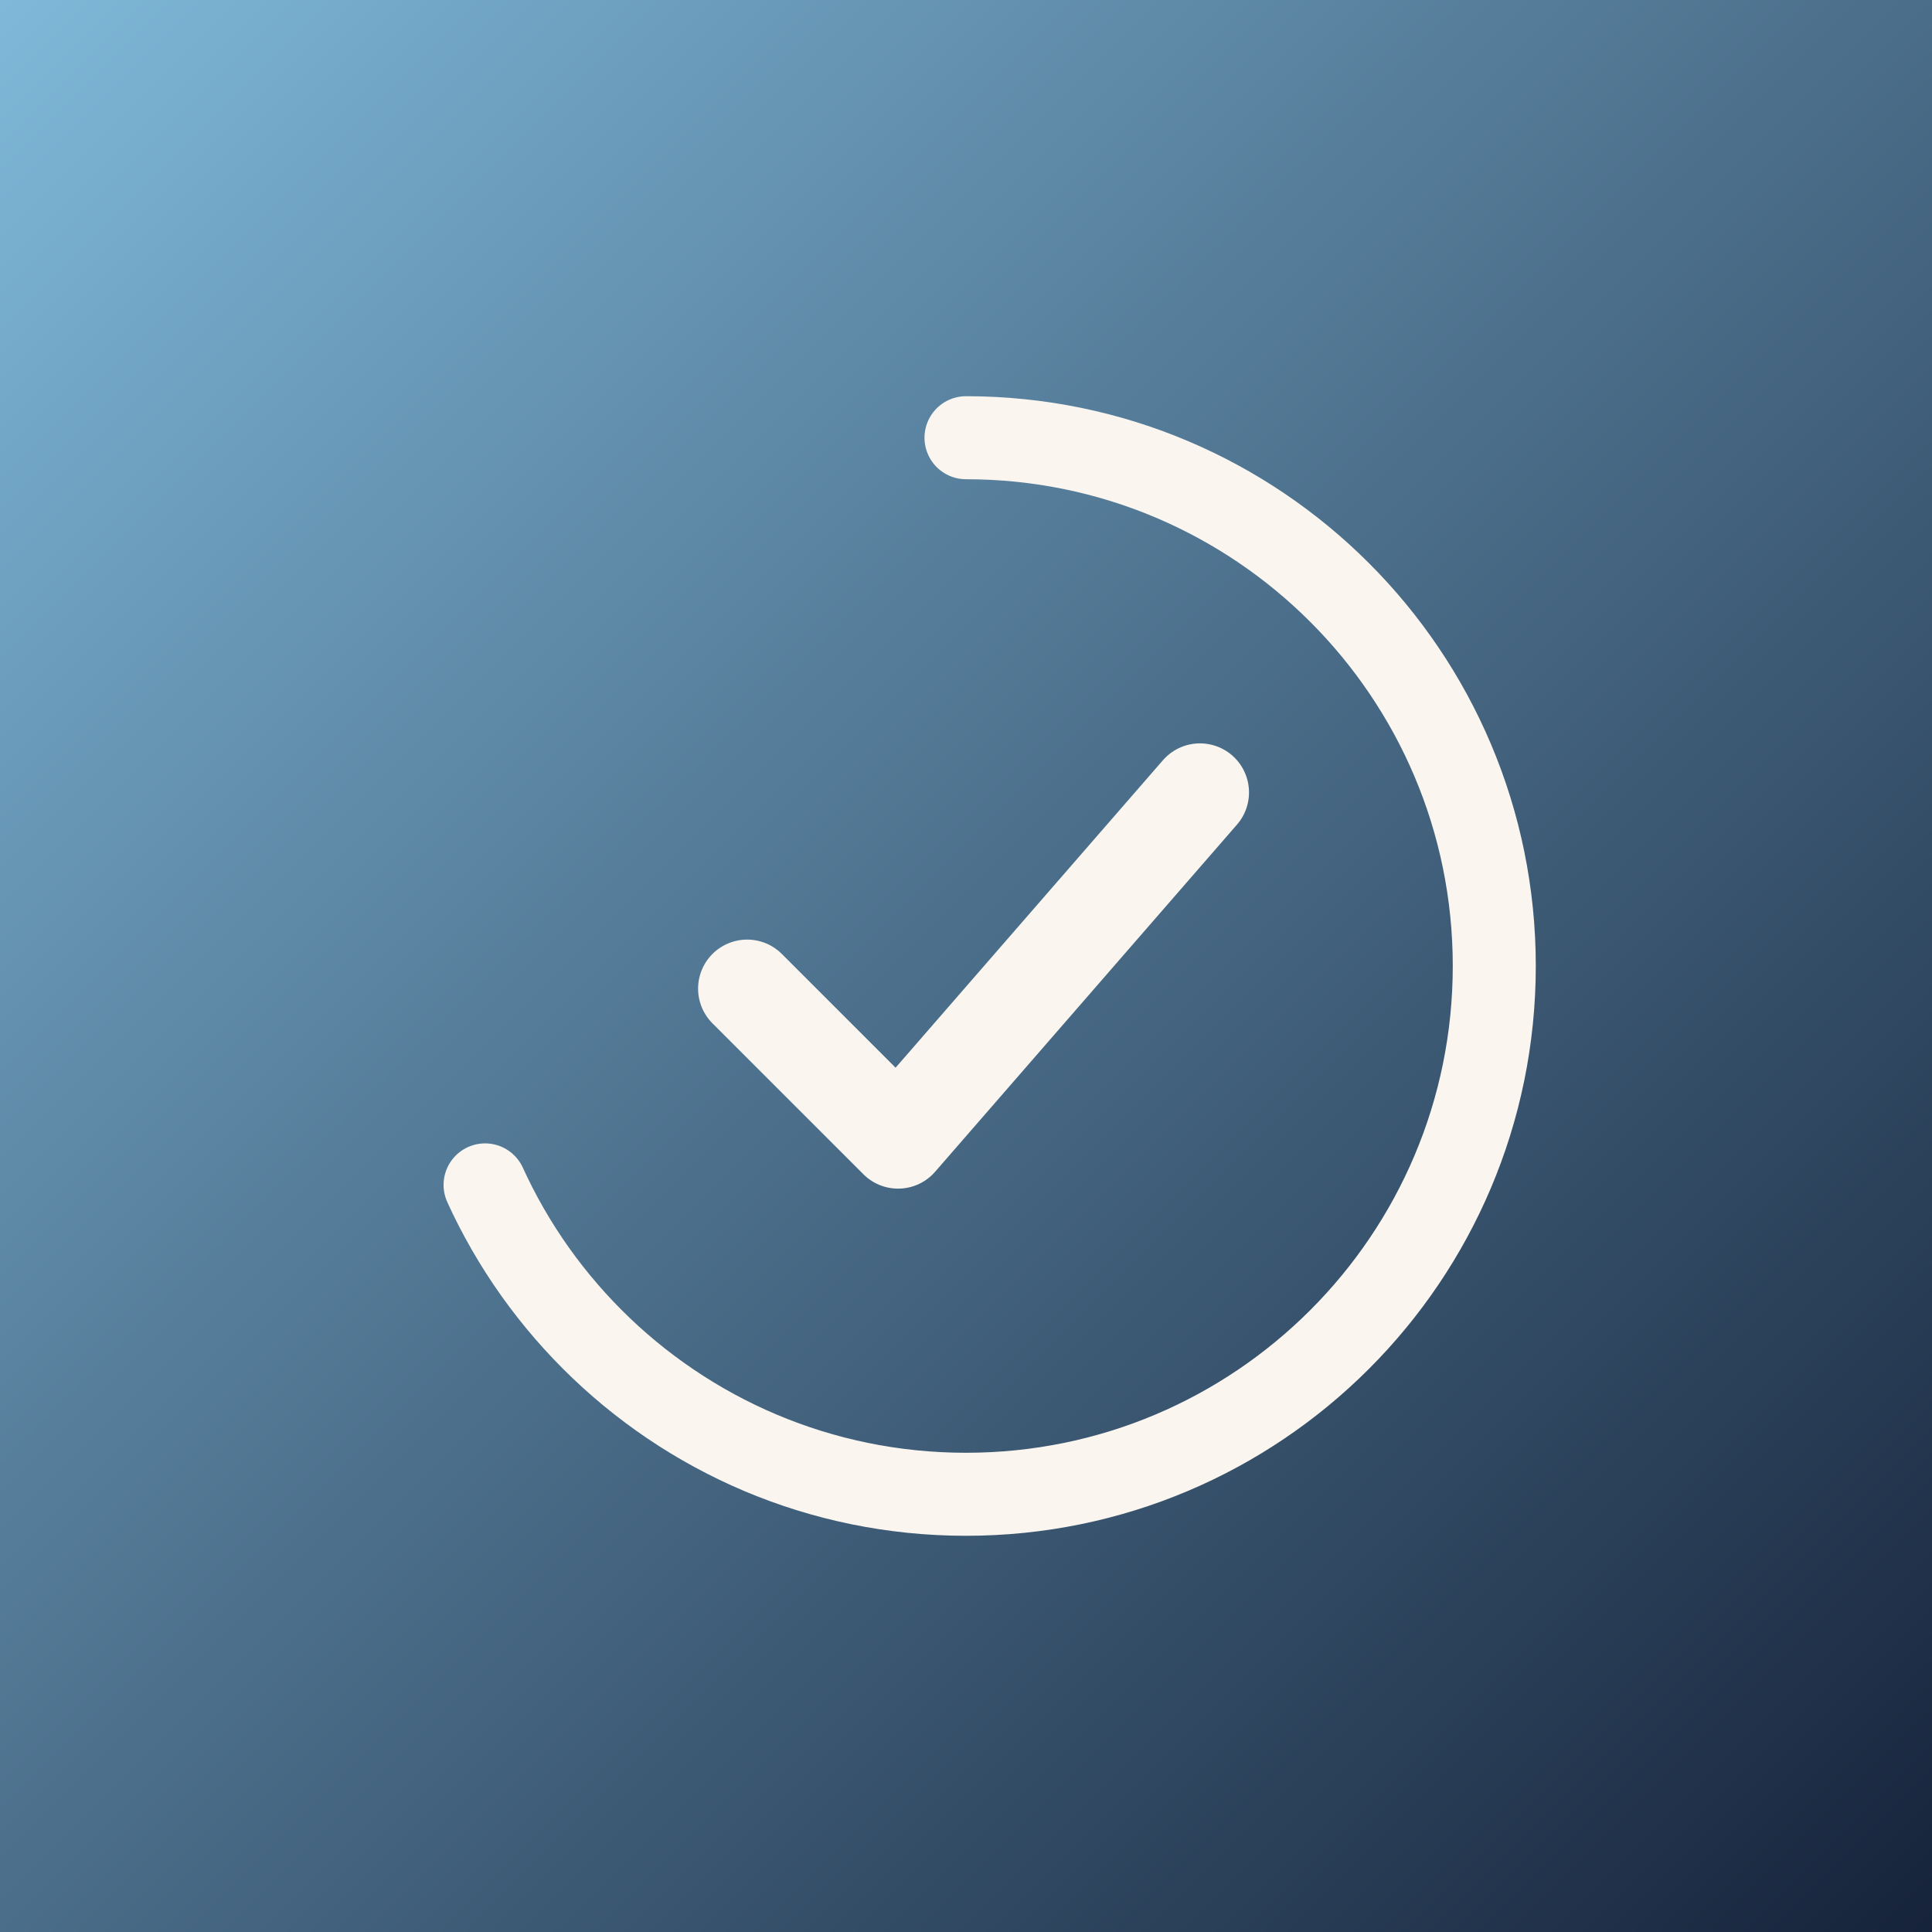
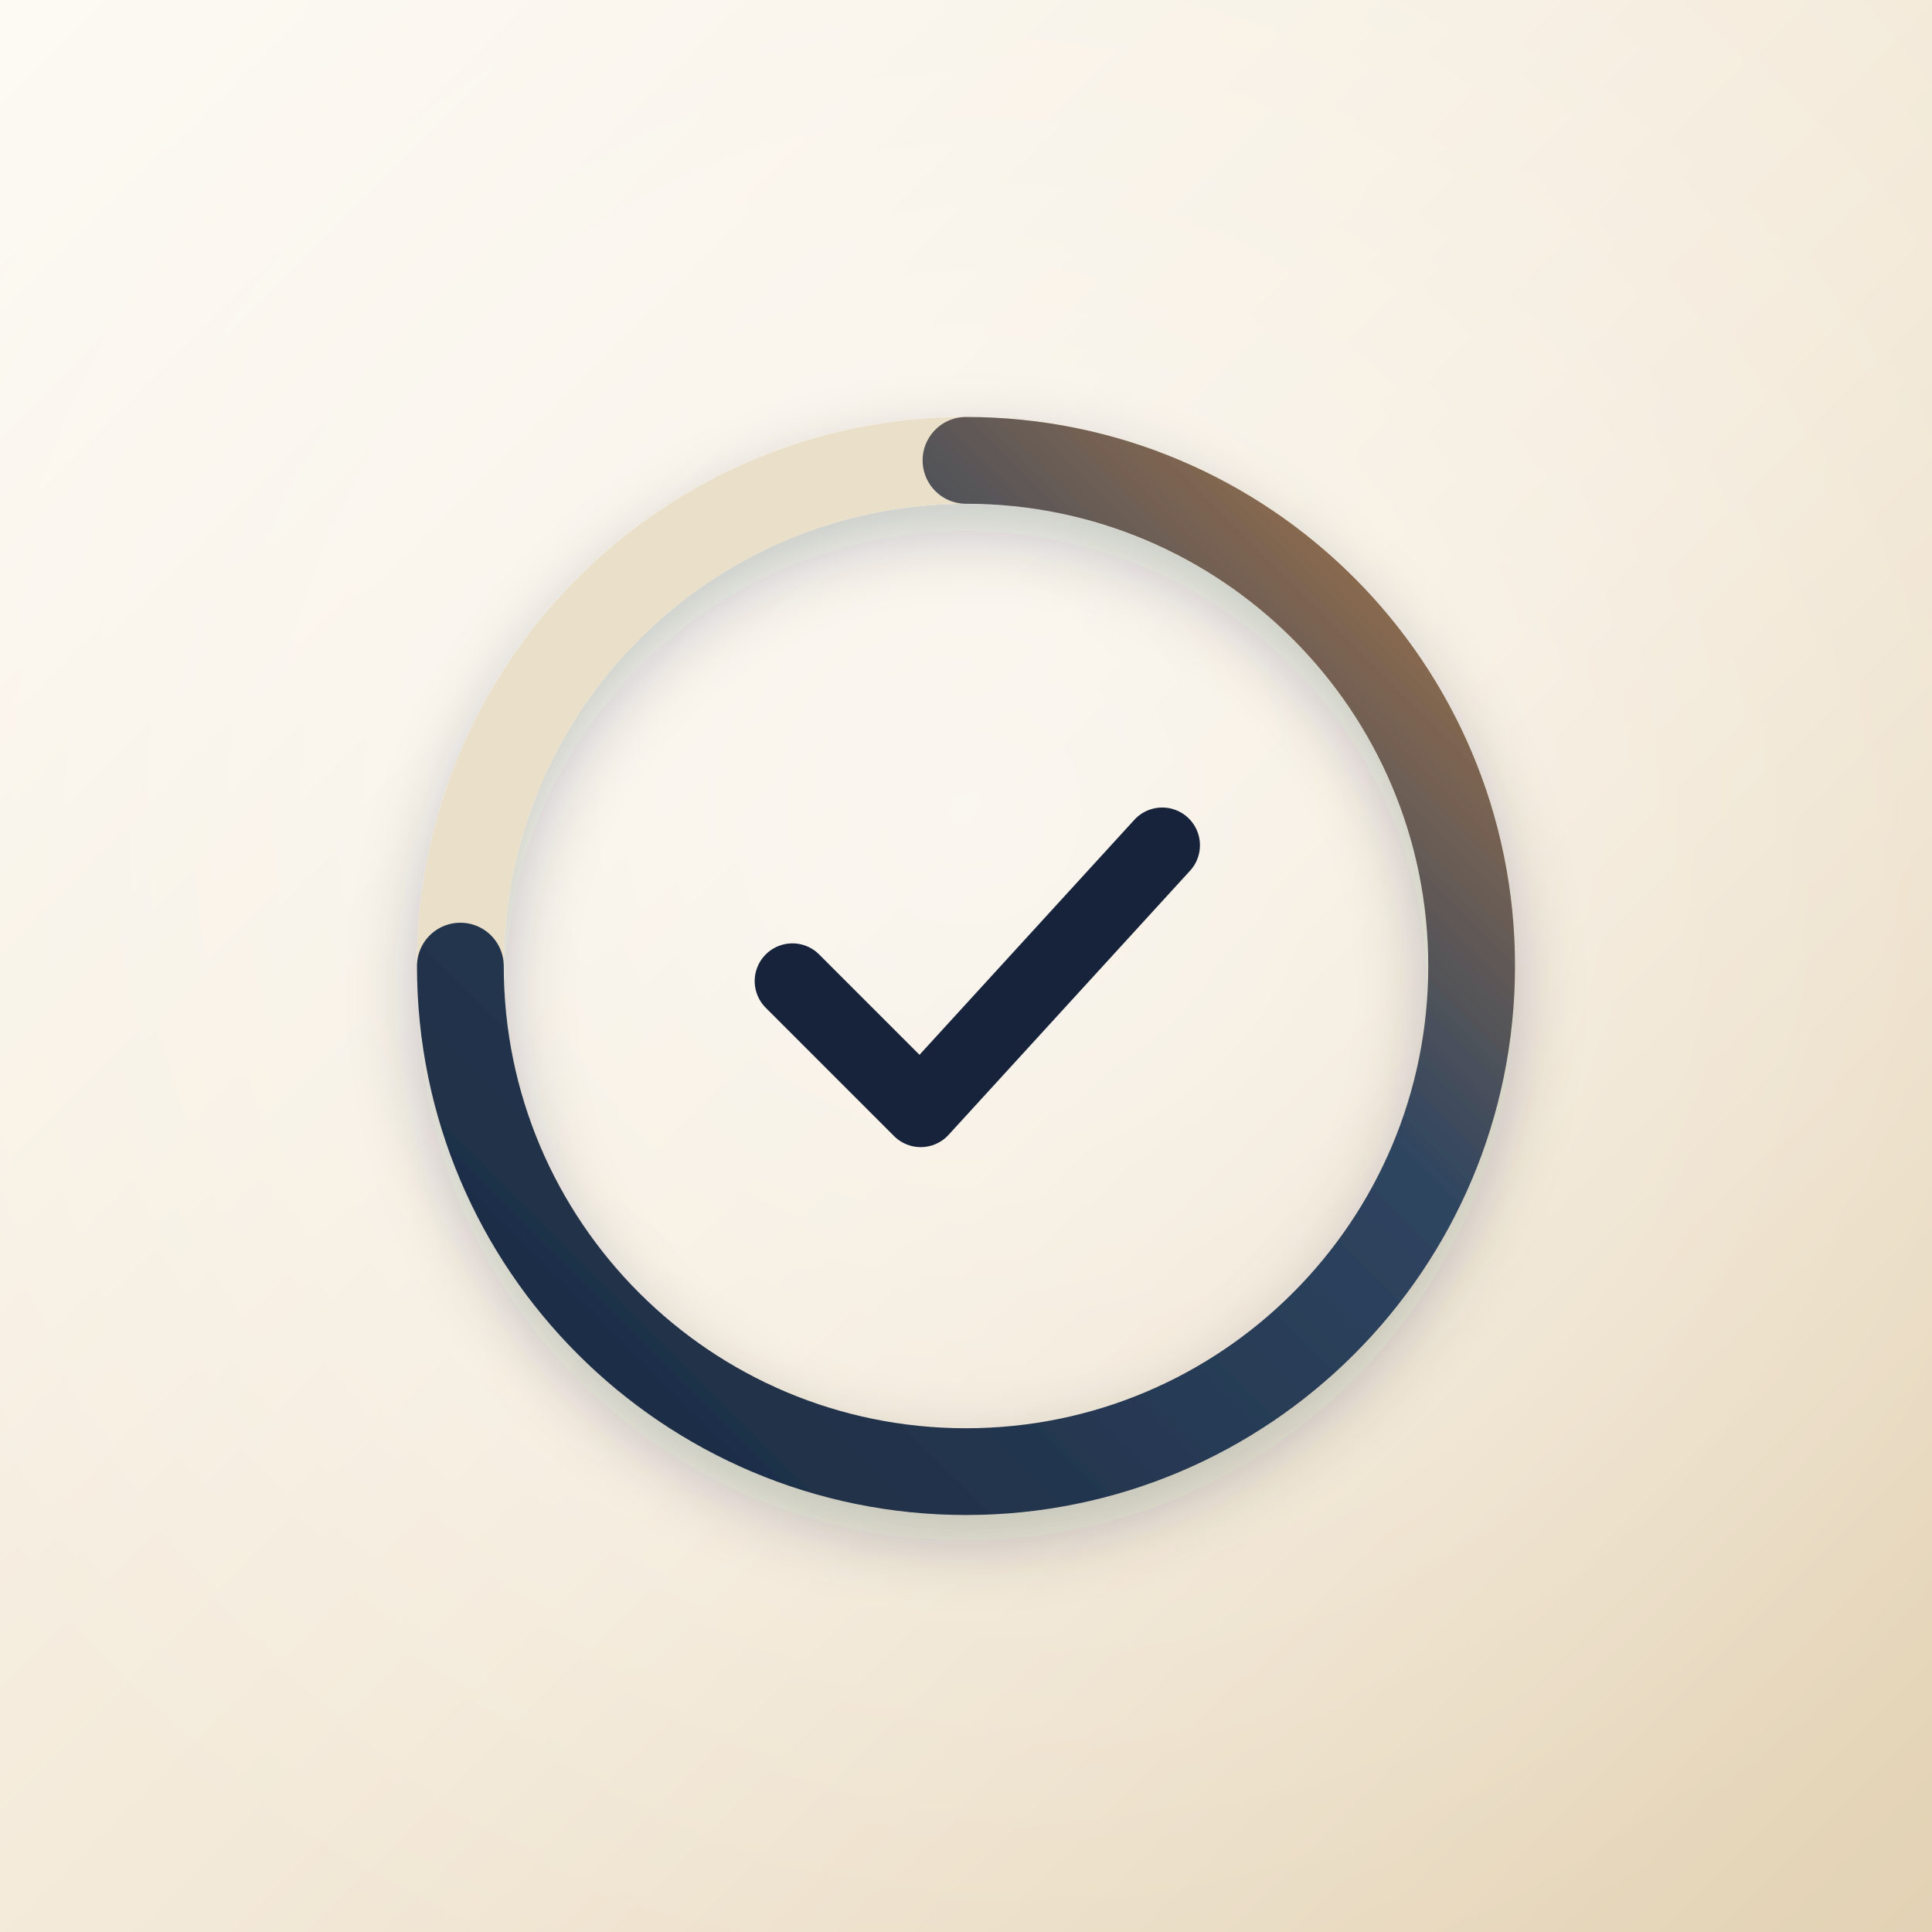
- <svg xmlns="http://www.w3.org/2000/svg" width="512" height="512" viewBox="0 0 512 512">
+ <svg xmlns="http://www.w3.org/2000/svg" width="1024" height="1024" viewBox="0 0 1024 1024">
  <defs>
-     <linearGradient id="bg" x1="0" y1="0" x2="512" y2="512" gradientUnits="userSpaceOnUse">
-       <stop offset="0" stop-color="#7FB8D9" />
-       <stop offset="1" stop-color="#16233A" />
+     <linearGradient id="bg" x1="0" y1="0" x2="1024" y2="1024" gradientUnits="userSpaceOnUse">
+       <stop offset="0" stop-color="#FDFAF4" />
+       <stop offset="0.55" stop-color="#F3E9D8" />
+       <stop offset="1" stop-color="#E3D2B4" />
    </linearGradient>
+     <linearGradient id="ring" x1="180" y1="180" x2="844" y2="844" gradientUnits="userSpaceOnUse">
+       <stop offset="0" stop-color="#16233A" />
+       <stop offset="0.6" stop-color="#2F4560" />
+       <stop offset="1" stop-color="#D98A3F" />
+     </linearGradient>
+     <radialGradient id="innerGlow" cx="50%" cy="42%" r="65%">
+       <stop offset="0" stop-color="#FFFFFF" stop-opacity="0.55" />
+       <stop offset="100%" stop-color="#FFFFFF" stop-opacity="0" />
+     </radialGradient>
+     <filter id="ringShadow" x="-40%" y="-40%" width="180%" height="180%">
+       <feDropShadow dx="0" dy="14" stdDeviation="18" flood-color="#16233A" flood-opacity="0.22" />
+     </filter>
  </defs>
-   <rect width="512" height="512" fill="url(#bg)" />
-   <g transform="translate(256 256)">
-     <circle r="140" fill="none" stroke="#FAF6EF" stroke-width="22" stroke-linecap="round" stroke-dasharray="720" stroke-dashoffset="120" transform="rotate(-90)" />
-     <path d="M -58 6 L -18 46 L 62 -46" fill="none" stroke="#FAF6EF" stroke-width="26" stroke-linecap="round" stroke-linejoin="round" />
+   <rect width="1024" height="1024" fill="url(#bg)" />
+   <rect width="1024" height="1024" fill="url(#innerGlow)" />
+   <g filter="url(#ringShadow)">
+     <circle cx="512" cy="512" r="268" fill="none" stroke="#EADFC8" stroke-width="46" />
+     <circle cx="512" cy="512" r="268" fill="none" stroke="url(#ring)" stroke-width="46" stroke-linecap="round" stroke-dasharray="1263 1684" transform="rotate(-90 512 512)" />
  </g>
+   <path d="M420 520 L488 588 L616 448" fill="none" stroke="#16233A" stroke-width="40" stroke-linecap="round" stroke-linejoin="round" />
</svg>
